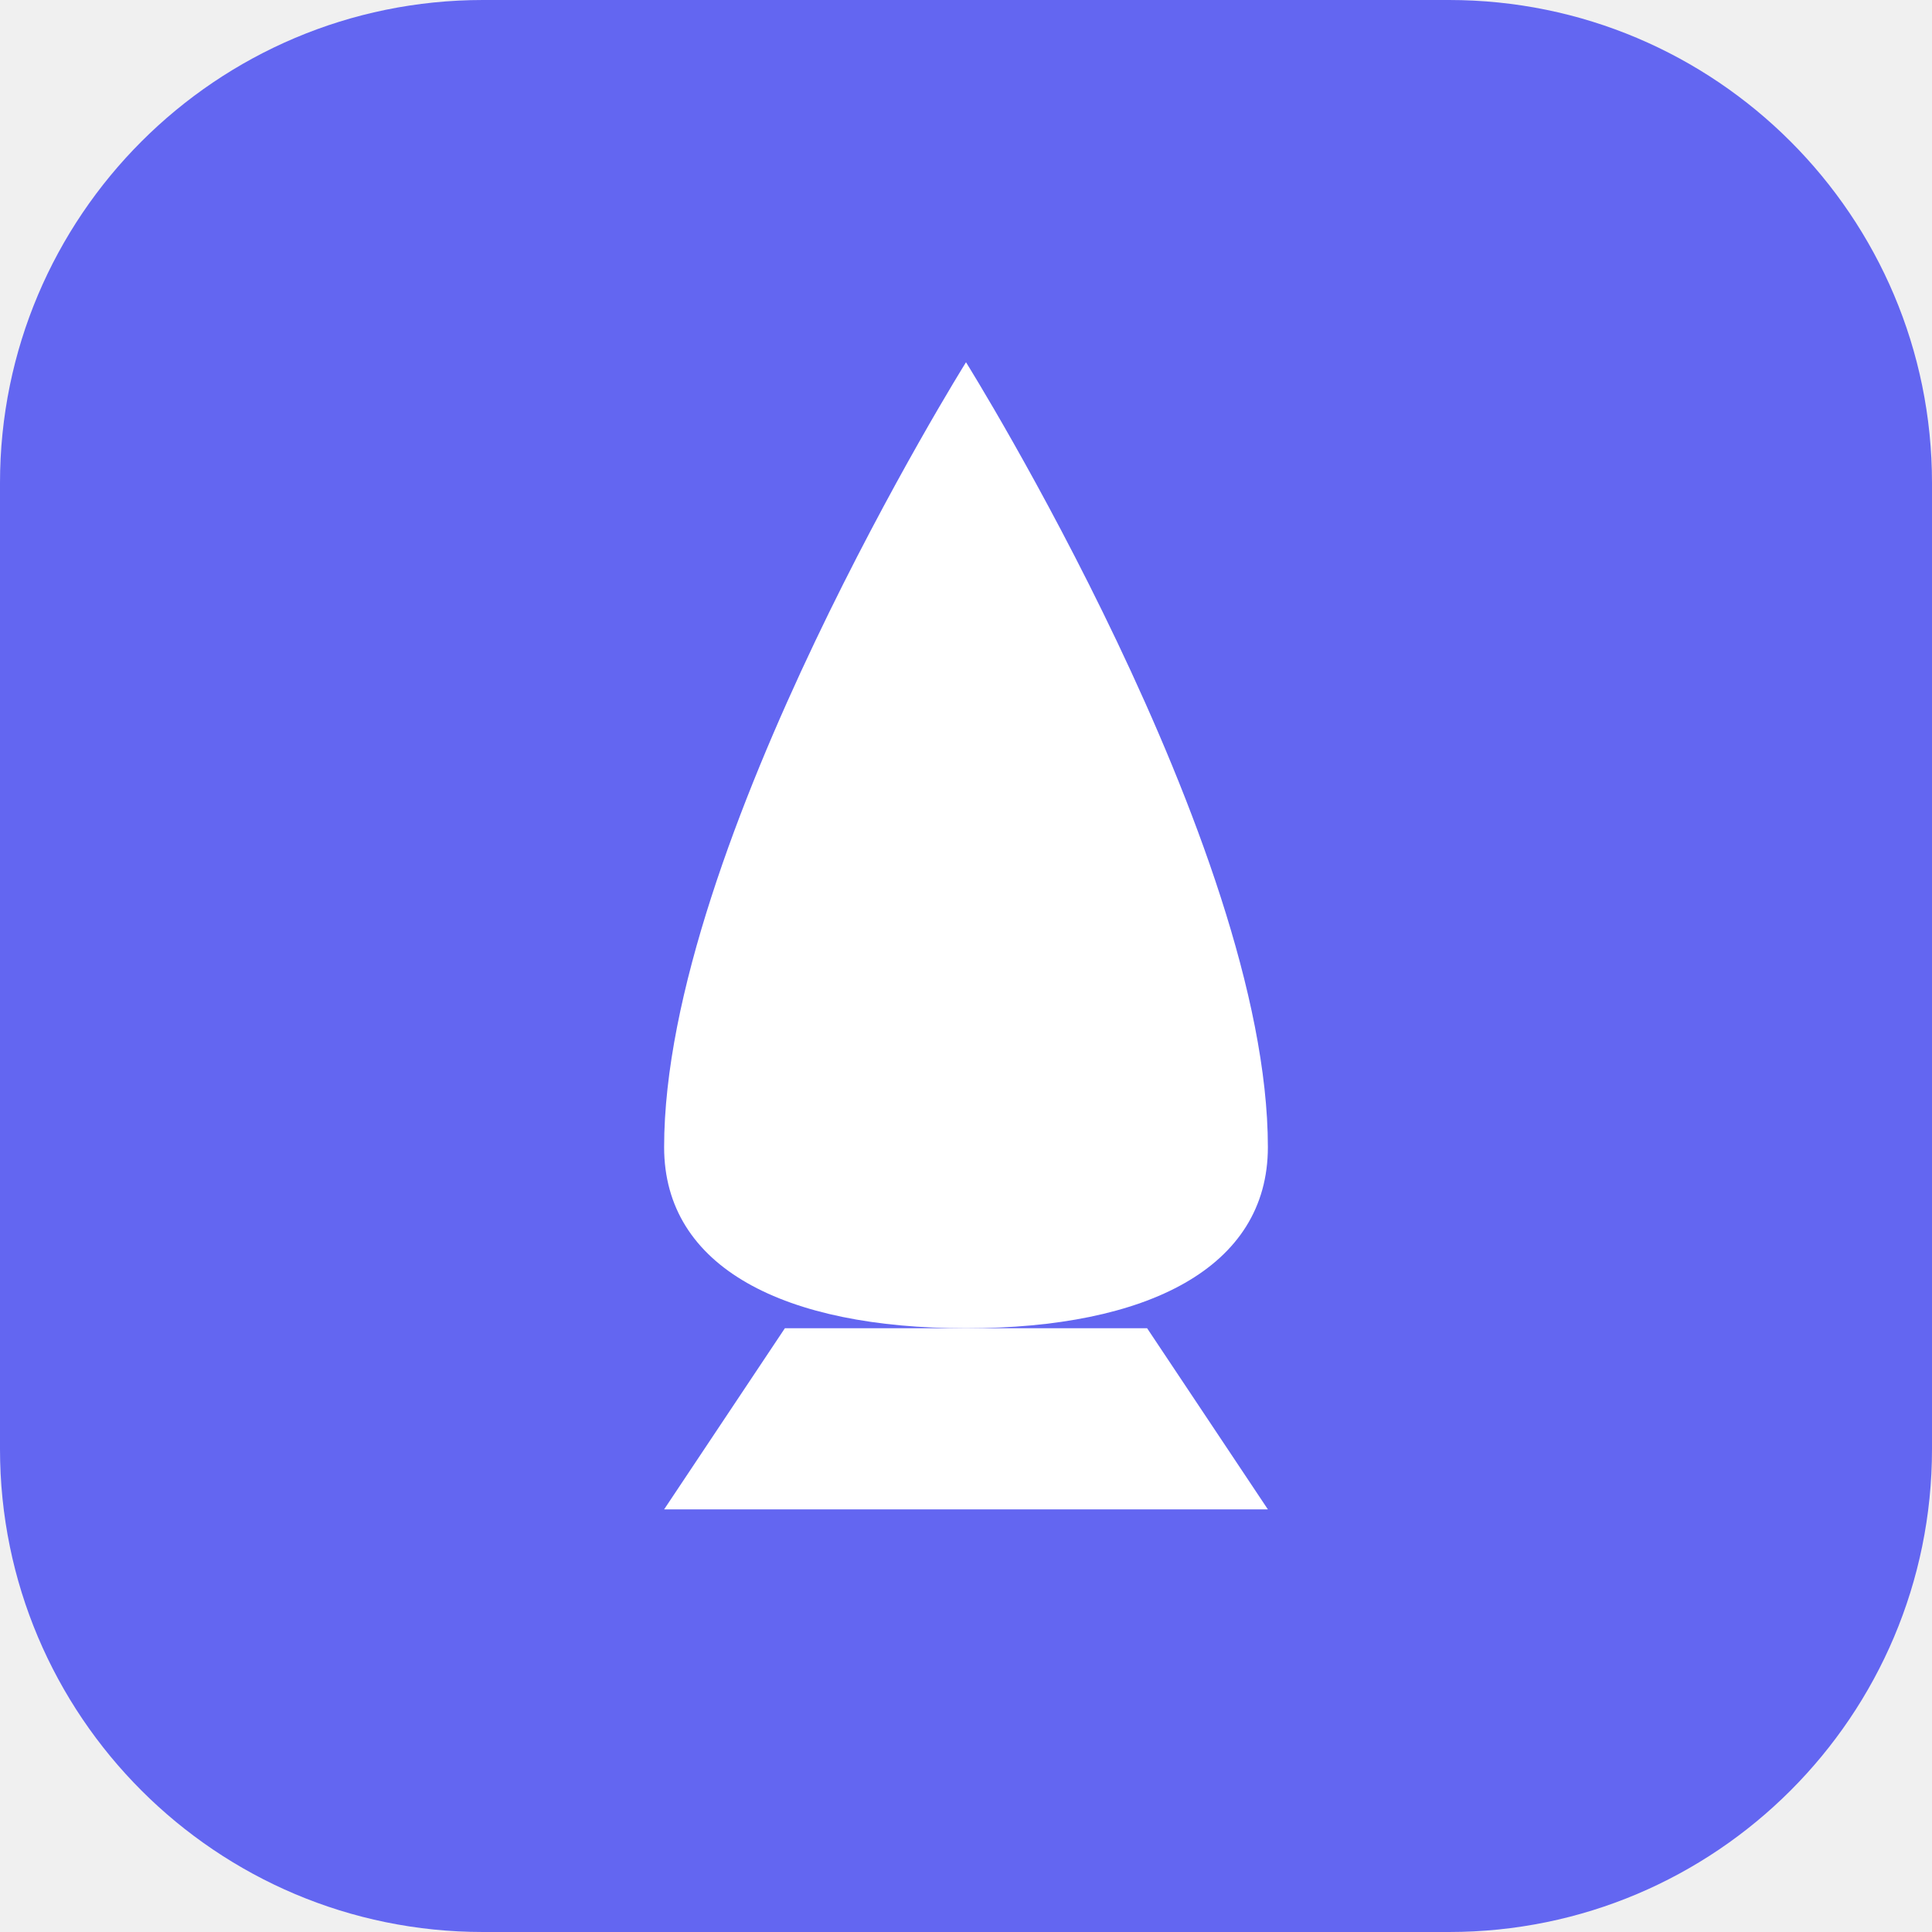
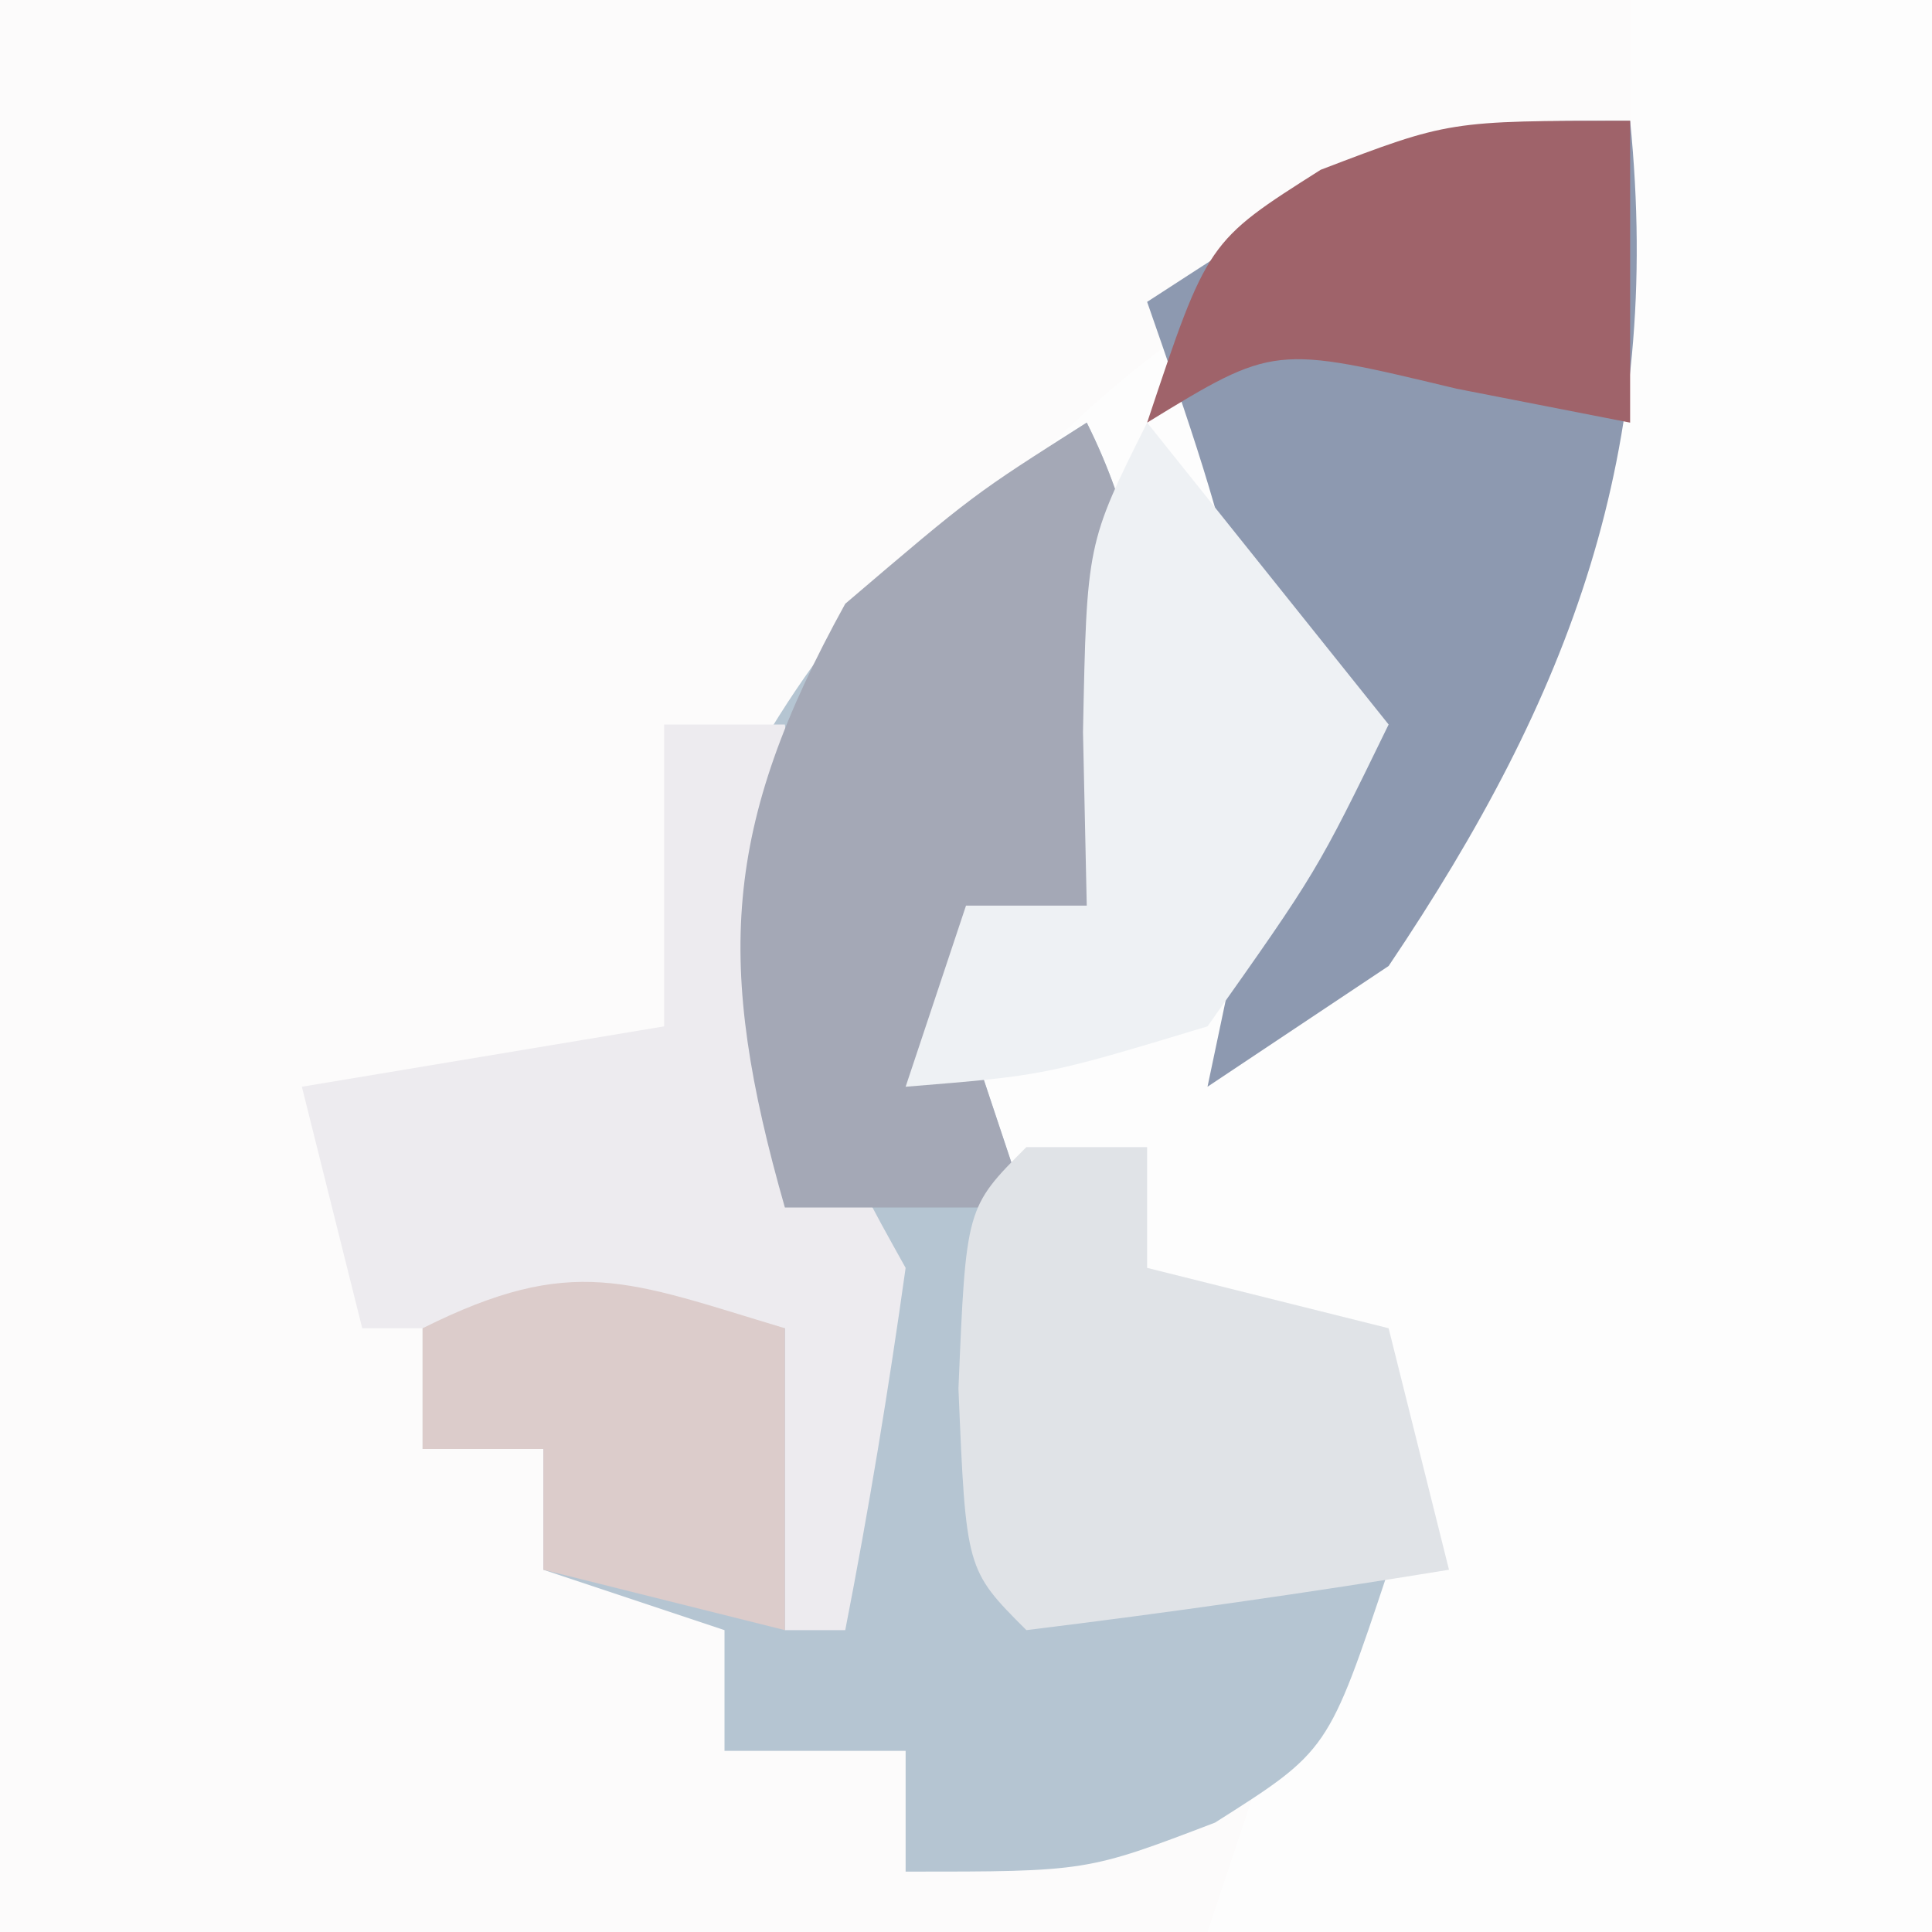
- <svg xmlns="http://www.w3.org/2000/svg" width="32" height="32" viewBox="0 0 32 32" fill="none">
-   <rect width="32" height="32" rx="8" fill="#6366f1" />
-   <path d="M16 6C16 6 11 14 11 19C11 21 13 22 16 22C19 22 21 21 21 19C21 14 16 6 16 6Z" fill="white" />
-   <path d="M13 22L11 25H21L19 22" fill="white" />
+ <svg xmlns="http://www.w3.org/2000/svg" version="1.1" width="32" height="32">
+   <path d="M0 0 C10.56 0 21.12 0 32 0 C32 10.56 32 21.12 32 32 C21.44 32 10.88 32 0 32 C0 21.44 0 10.88 0 0 Z " fill="#FDFDFD" transform="translate(0,0)" />
+   <path d="M0 0 C8.91 0 17.82 0 27 0 C27 0.66 27 1.32 27 2 C25.948 2.392 24.896 2.784 23.812 3.188 C18.852 5.337 15.842 8.169 13.562 13.125 C12.614 16.183 12.614 16.183 15 19 C14.969 21.74 14.445 24.284 14 27 C13.67 27 13.34 27 13 27 C13 25.35 13 23.7 13 22 C11.02 22 9.04 22 7 22 C7 22.66 7 23.32 7 24 C7.66 24 8.32 24 9 24 C10.625 25.375 10.625 25.375 12 27 C12 27.66 12 28.32 12 29 C12.99 29 13.98 29 15 29 C15 29.66 15 30.32 15 31 C16.98 30.34 18.96 29.68 21 29 C20.67 29.99 20.34 30.98 20 32 C13.4 32 6.8 32 0 32 C0 21.44 0 10.88 0 0 Z " fill="#FCFBFB" transform="translate(0,0)" />
+   <path d="M0 0 C1.478 2.957 1.06 5.742 1 9 C0.01 9.33 -0.98 9.66 -2 10 C-1.67 10.99 -1.34 11.98 -1 13 C-0.961 15 -0.956 17 -1 19 C0.98 19 2.96 19 5 19 C4 22 4 22 2.125 23.188 C0 24 0 24 -3 24 C-3 23.34 -3 22.68 -3 22 C-3.99 22 -4.98 22 -6 22 C-6 21.34 -6 20.68 -6 20 C-6.99 19.67 -7.98 19.34 -9 19 C-9 18.34 -9 17.68 -9 17 C-9.66 17 -10.32 17 -11 17 C-11 16.34 -11 15.68 -11 15 C-8.509 14.313 -6.621 14 -4 14 C-4.371 13.113 -4.742 12.226 -5.125 11.312 C-6 8 -6 8 -5.375 5.312 C-3.882 2.801 -2.452 1.553 0 0 Z " fill="#B5C5D2" transform="translate(18,7)" />
+   <path d="M0 0 C0.547 5.474 -0.978 9.512 -4 14 C-4.99 14.66 -5.98 15.32 -7 16 C-6.753 14.824 -6.753 14.824 -6.5 13.625 C-5.711 9.482 -6.62 6.968 -8 3 C-3.375 0 -3.375 0 0 0 Z " fill="#8D99B0" transform="translate(27,2)" />
+   <path d="M0 0 C0.66 0 1.32 0 2 0 C2.144 1.114 2.289 2.228 2.438 3.375 C2.784 6.821 2.784 6.821 4 9 C3.719 11.008 3.389 13.01 3 15 C2.67 15 2.34 15 2 15 C2 13.35 2 11.7 2 10 C-0.31 10 -2.62 10 -5 10 C-5.33 8.68 -5.66 7.36 -6 6 C-4.02 5.67 -2.04 5.34 0 5 C0 3.35 0 1.7 0 0 Z " fill="#EDEBEF" transform="translate(11,12)" />
+   <path d="M0 0 C1.478 2.957 1.06 5.742 1 9 C0.01 9.33 -0.98 9.66 -2 10 C-1.67 10.99 -1.34 11.98 -1 13 C-2.32 13 -3.64 13 -5 13 C-6.154 8.962 -6.043 6.698 -4 3 C-1.875 1.188 -1.875 1.188 0 0 Z " fill="#A4A8B6" transform="translate(18,7)" />
+   <path d="M0 0 C0.66 0 1.32 0 2 0 C2 0.66 2 1.32 2 2 C3.32 2.33 4.64 2.66 6 3 C6.33 4.32 6.66 5.64 7 7 C4.674 7.381 2.339 7.713 0 8 C-1 7 -1 7 -1.125 4 C-1 1 -1 1 0 0 Z " fill="#E0E3E7" transform="translate(17,19)" />
+   <path d="M0 0 C1.32 1.65 2.64 3.3 4 5 C2.812 7.438 2.812 7.438 1 10 C-1.688 10.812 -1.688 10.812 -4 11 C-3.67 10.01 -3.34 9.02 -3 8 C-2.34 8 -1.68 8 -1 8 C-1.021 7.051 -1.041 6.103 -1.062 5.125 C-1 2 -1 2 0 0 Z " fill="#EEF1F4" transform="translate(19,7)" />
+   <path d="M0 0 C0 1.65 0 3.3 0 5 C-1.32 4.67 -2.64 4.34 -4 4 C-4 3.34 -4 2.68 -4 2 C-4.66 2 -5.32 2 -6 2 C-6 1.34 -6 0.68 -6 0 C-3.509 -1.245 -2.589 -0.777 0 0 Z " fill="#DCCCCB" transform="translate(13,22)" />
+   <path d="M0 0 C0 1.65 0 3.3 0 5 C-0.949 4.814 -1.897 4.629 -2.875 4.438 C-5.899 3.713 -5.899 3.713 -8 5 C-7 2 -7 2 -5.125 0.812 C-3 0 -3 0 0 0 Z " fill="#9F636A" transform="translate(27,2)" />
</svg>
